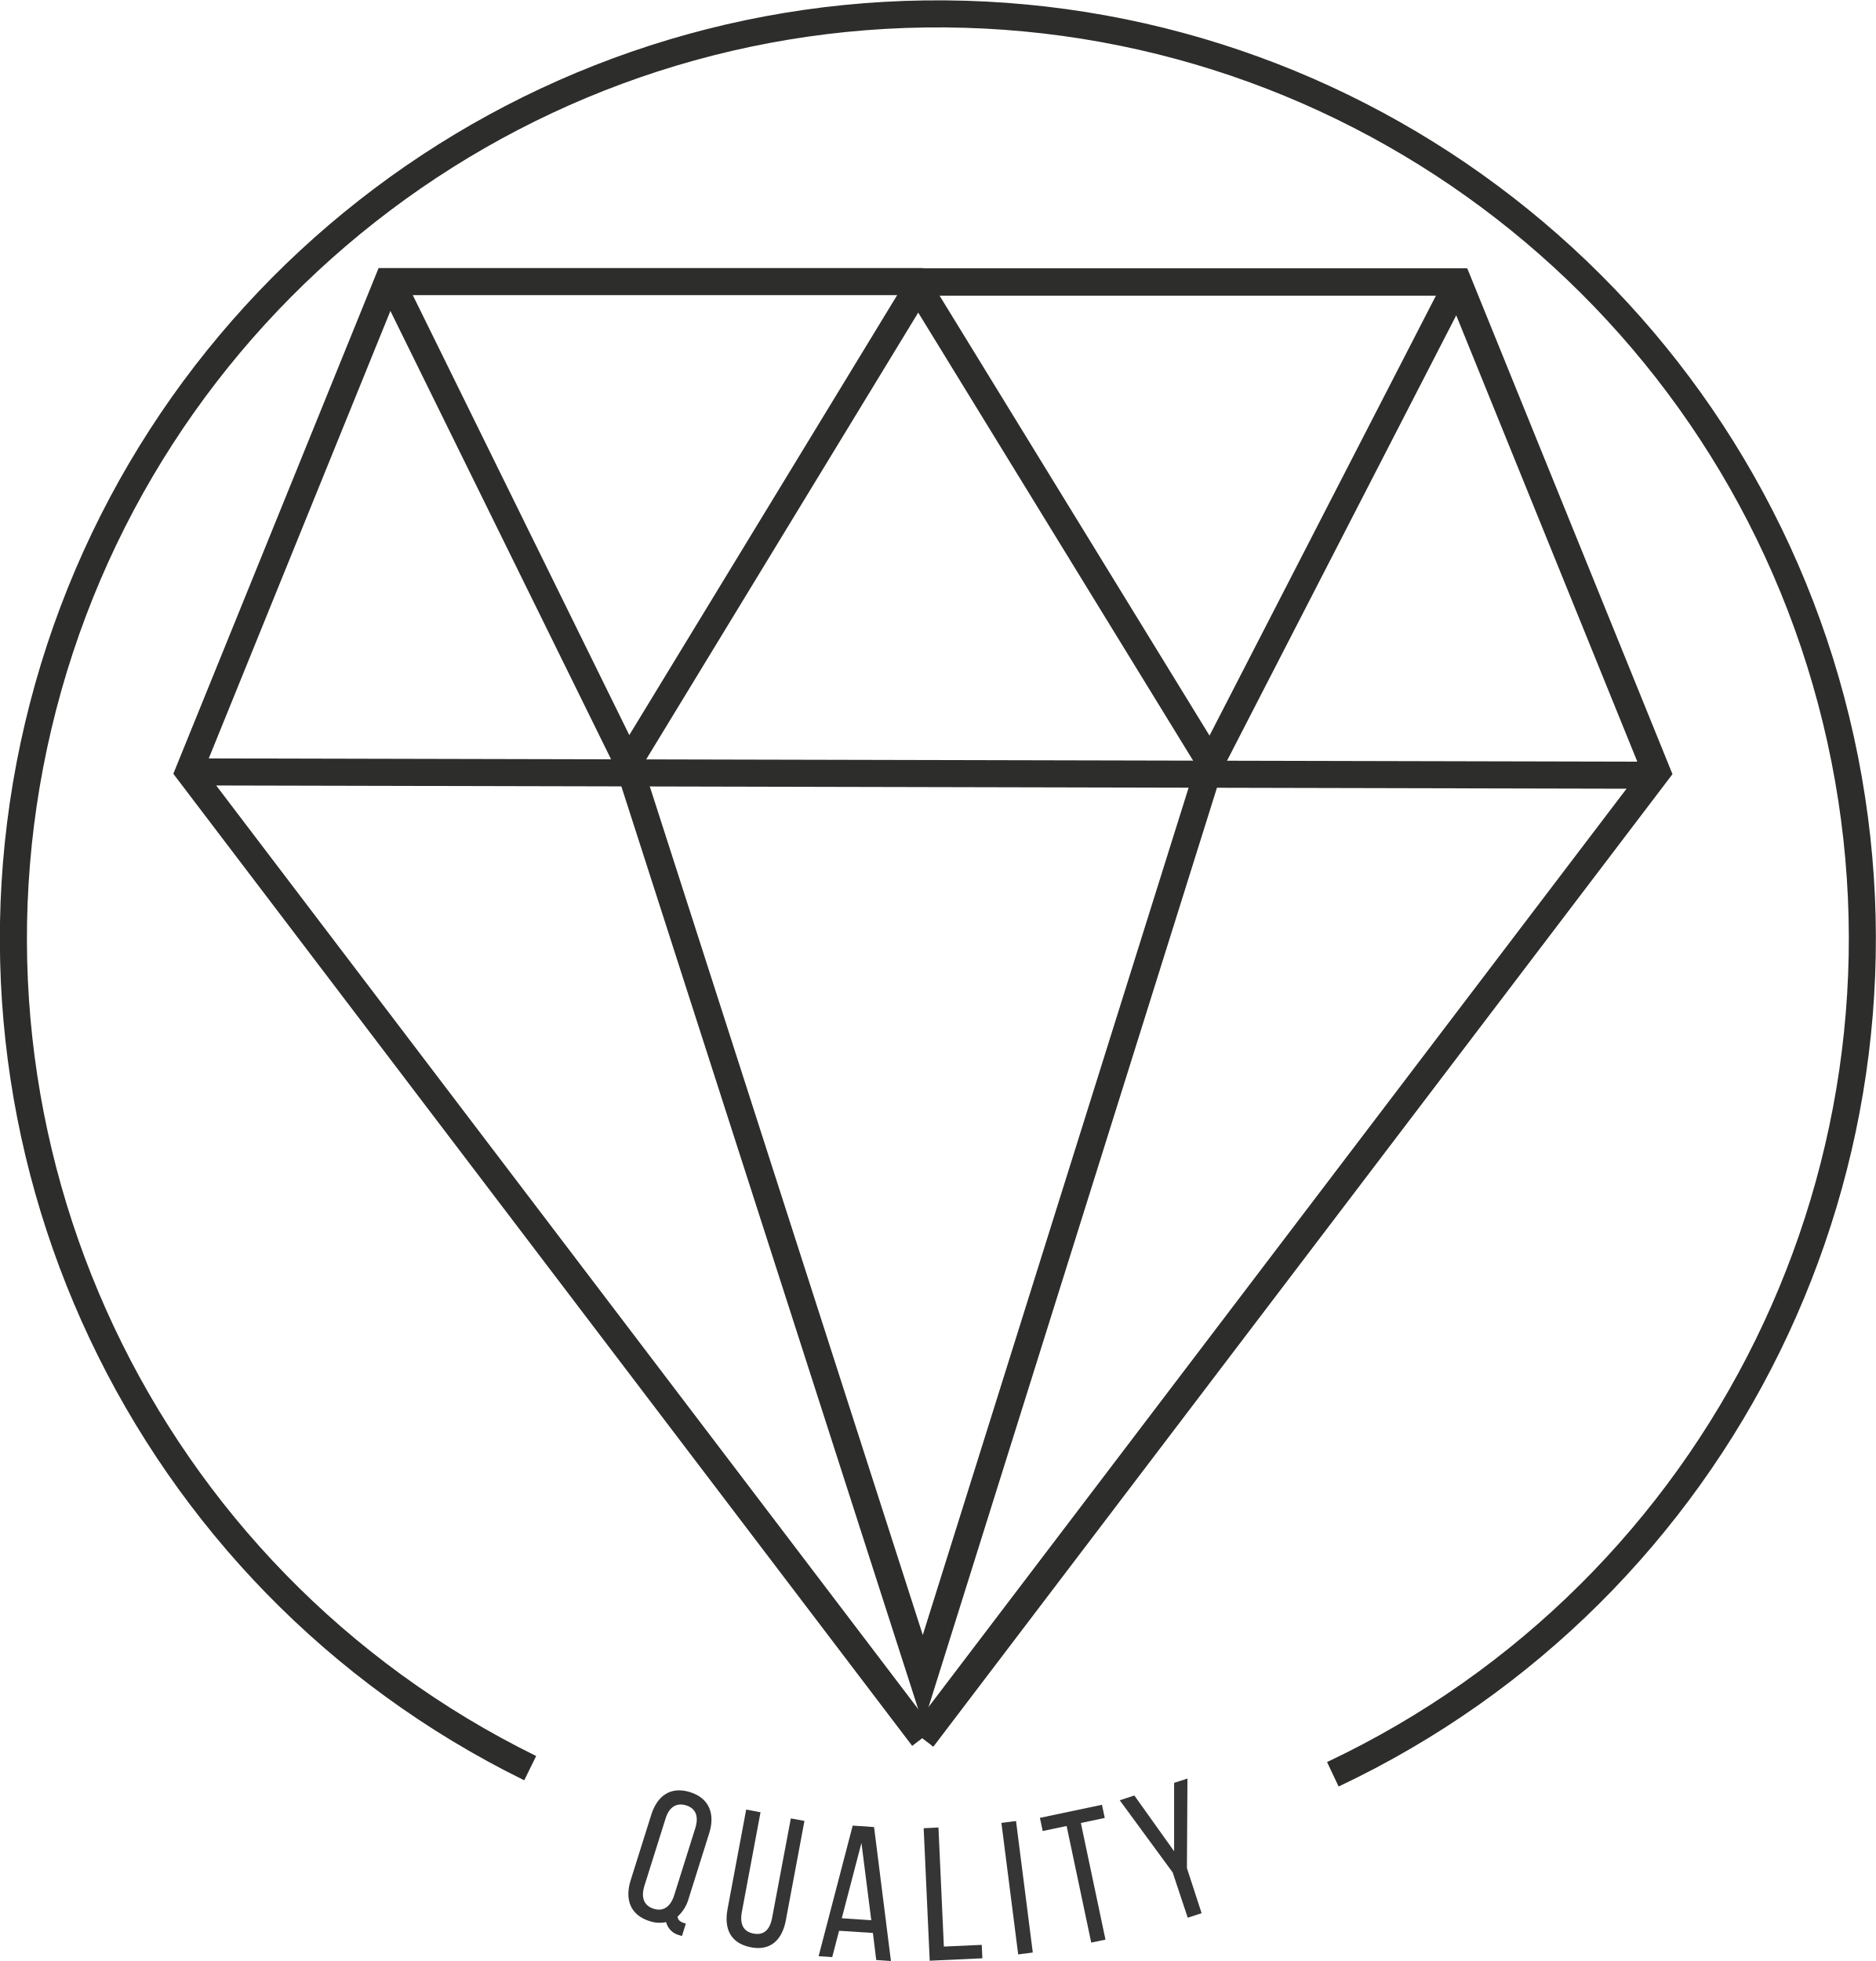
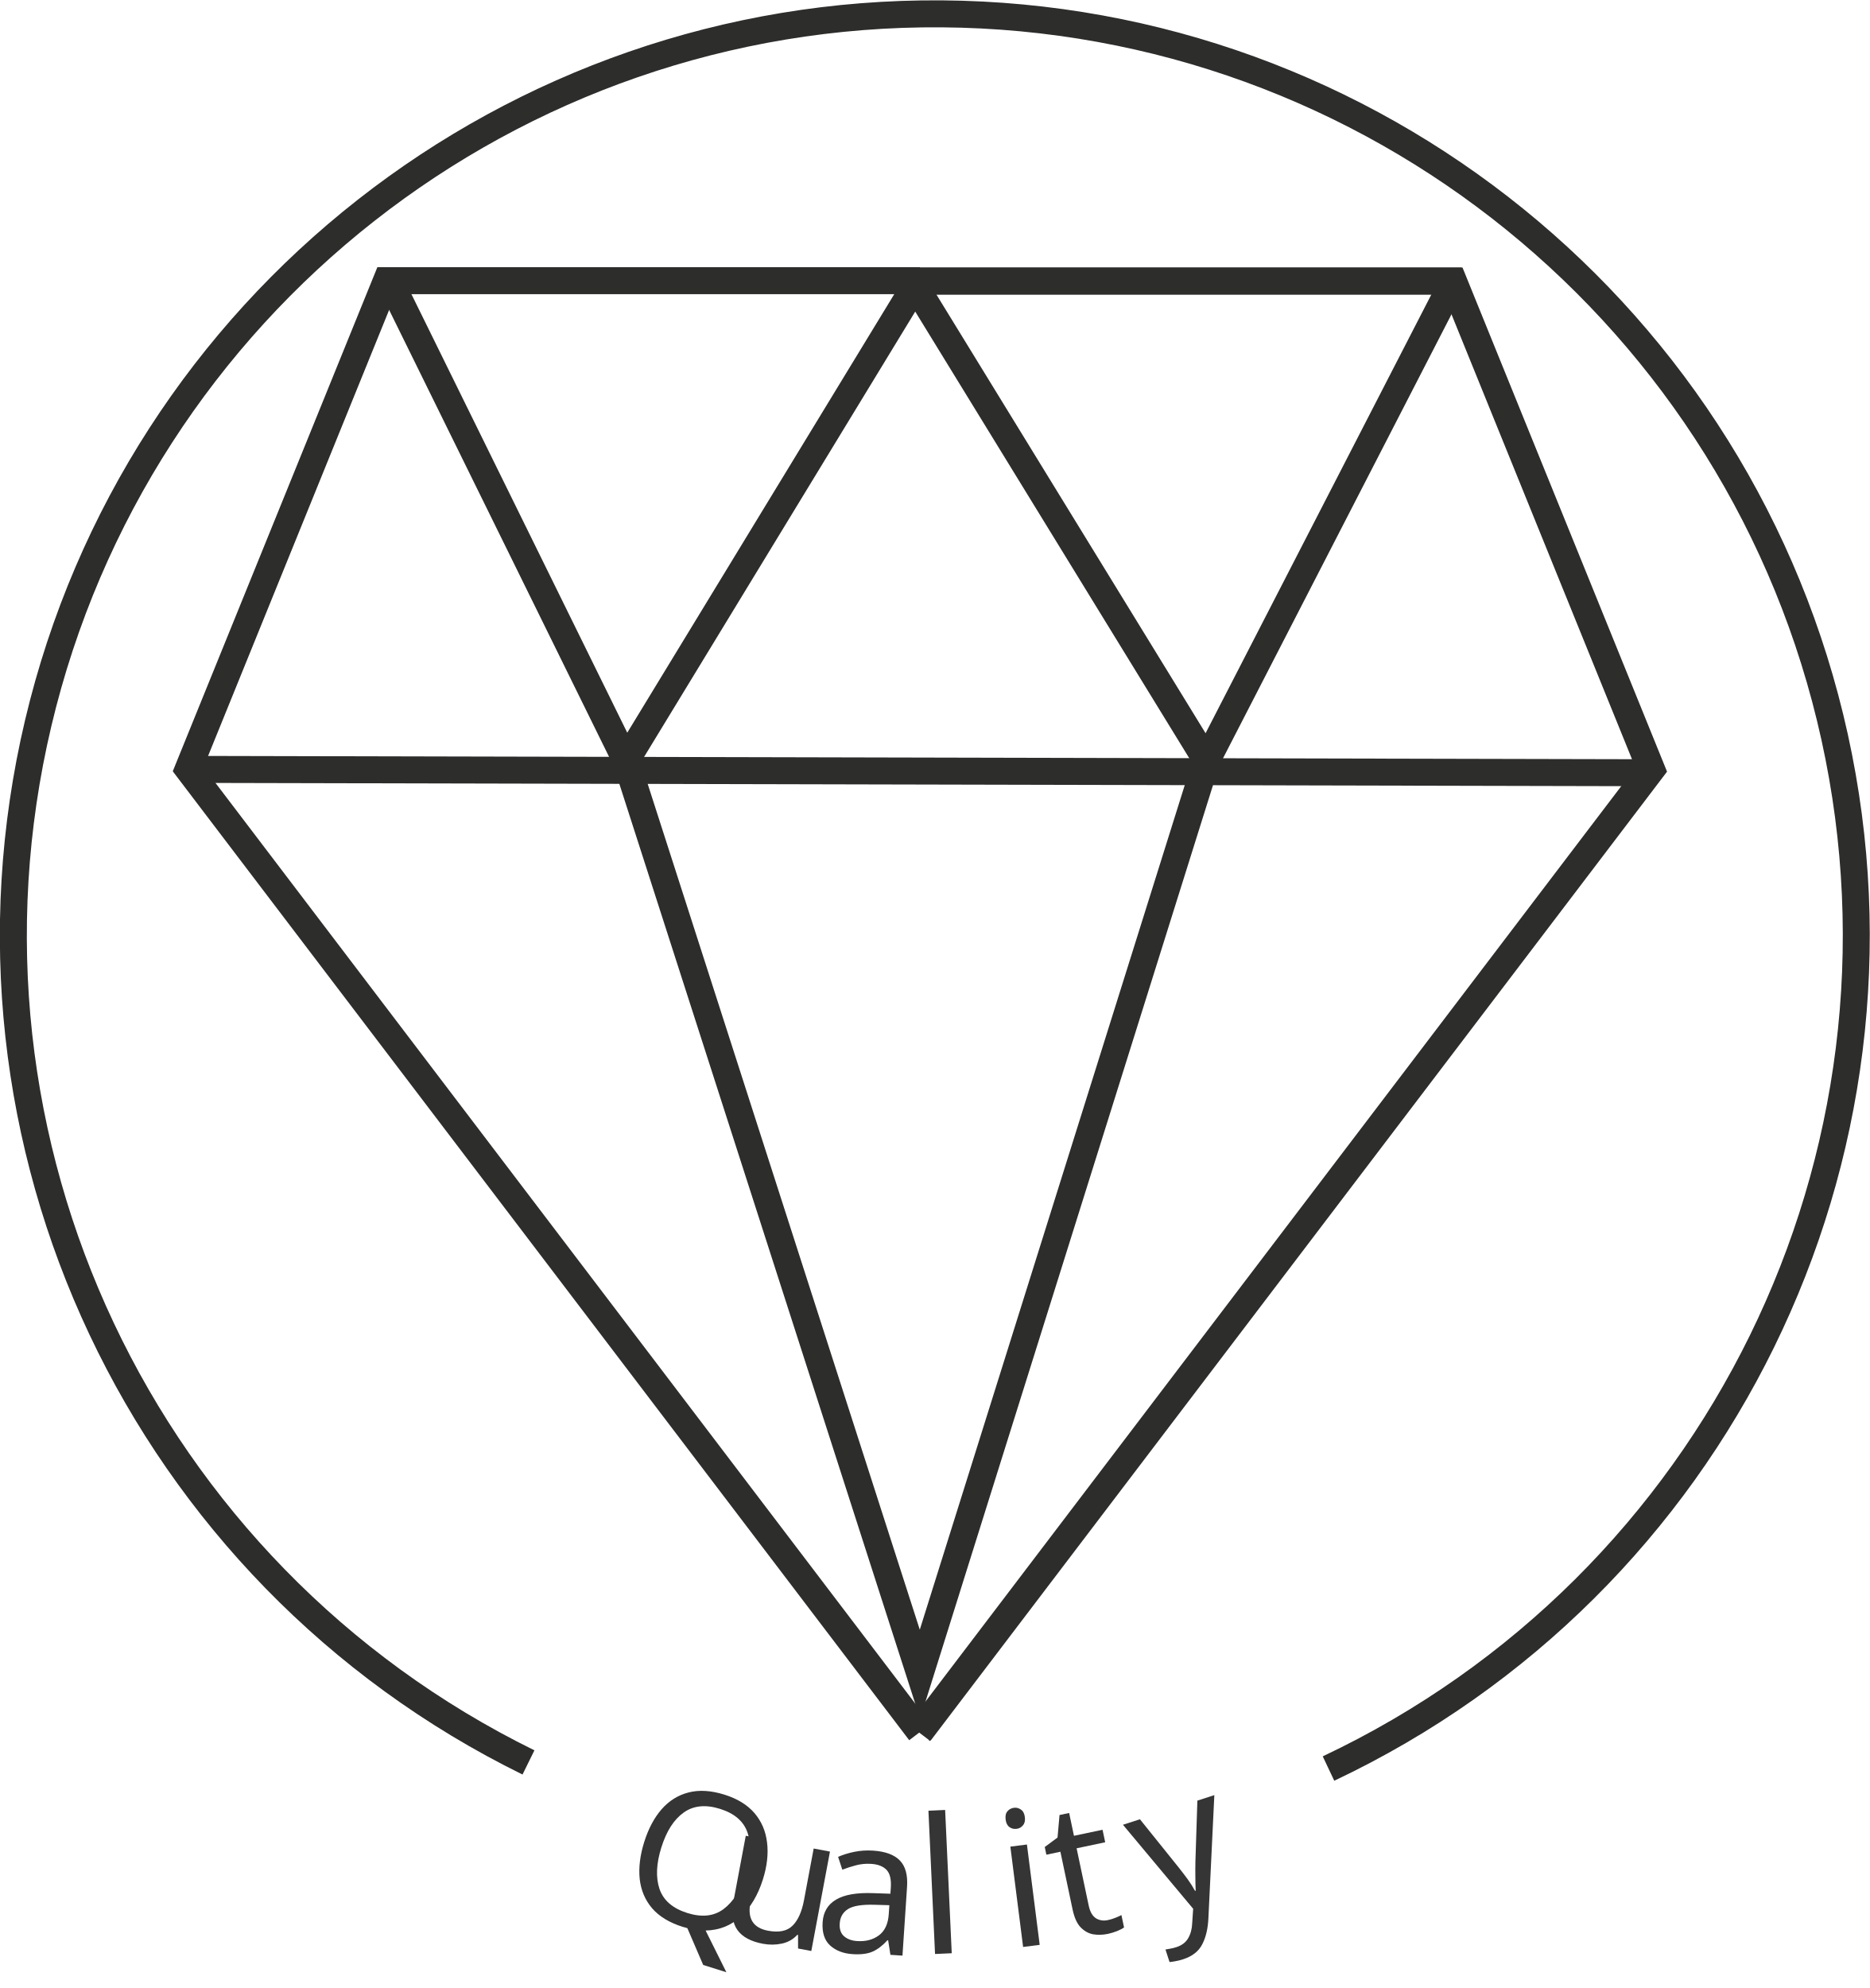
- <svg xmlns="http://www.w3.org/2000/svg" id="Lager_1" data-name="Lager 1" viewBox="0 0 208 217.41">
+ <svg xmlns="http://www.w3.org/2000/svg" id="Lager_1" data-name="Lager 1" viewBox="0 0 208 221.12">
  <defs>
-     <style>.cls-1,.cls-2{fill:none;stroke-miterlimit:10;stroke-width:3px;}.cls-1{stroke:#2d2d2c;}.cls-2{stroke:#1d1d1b;}.cls-3{fill:#353535;}.cls-4{fill:#2d2d2c;}</style>
+     <style>.cls-1,.cls-2{fill:none;stroke-miterlimit:10;stroke-width:3px;}.cls-1{stroke:#2d2d2c;}.cls-2{stroke:#1d1d1b;}.cls-3{font-size:21px;fill:#353535;font-family:BebasNeueRegular, Bebas Neue;}.cls-4{fill:#2d2d2c;}</style>
  </defs>
  <path class="cls-1" d="M179.9,117.12" transform="translate(-106.21 -33.76)" />
  <path class="cls-2" d="M211.41,227.51" transform="translate(-106.21 -33.76)" />
  <path class="cls-2" d="M148.51,138.91" transform="translate(-106.21 -33.76)" />
  <path class="cls-1" d="M165,229.79a102.5,102.5,0,1,1,89,.68" transform="translate(-106.21 -33.76)" />
  <polyline class="cls-1" points="102.34 192.69 183.74 85.6 161.69 31.26 102.34 31.26" />
  <polyline class="cls-1" points="101.81 31.78 134.23 84.61 161.69 31.26" />
  <polyline class="cls-1" points="43.38 31.26 69.64 84.61 101.81 31.78" />
  <polyline class="cls-1" points="69.64 84.59 102.34 186.22 134.23 84.59" />
  <line class="cls-1" x1="21.93" y1="85.58" x2="183.77" y2="85.95" />
  <polyline class="cls-1" points="102.23 192.69 183.64 85.6 161.59 31.26 102.23 31.26" />
  <polyline class="cls-1" points="102.34 192.65 20.93 85.56 42.99 31.22 102.34 31.22" />
-   <path class="cls-3" d="M184.85,237l-2.28,7.25a4.26,4.26,0,0,1-1.23,2c.05.39.28.57.72.71l.2.06-.43,1.38-.26-.08a2,2,0,0,1-1.5-1.46,3.51,3.51,0,0,1-1.83-.11c-2.14-.67-2.77-2.41-2.1-4.53l2.28-7.25c.67-2.14,2.17-3.19,4.31-2.52S185.52,234.88,184.85,237ZM180,235.41l-2.33,7.41c-.4,1.28-.09,2.19,1,2.55s1.9-.22,2.3-1.5l2.33-7.41c.4-1.26.11-2.19-1-2.54S180.38,234.14,180,235.41Z" transform="translate(-106.21 -33.76)" />
-   <path class="cls-3" d="M188.47,245.73c-.24,1.3.12,2.18,1.3,2.4s1.82-.47,2.06-1.77l2.07-11,1.51.28-2.06,11c-.41,2.19-1.7,3.46-3.93,3s-2.95-2.07-2.53-4.26l2.06-11,1.59.3Z" transform="translate(-106.21 -33.76)" />
-   <path class="cls-3" d="M199.25,247.82l-.76,2.92-1.51-.1,3.78-14.48,2.37.16L205,251.17l-1.63-.11-.37-3Zm.3-1.39,3.27.22-1.09-8.57Z" transform="translate(-106.21 -33.76)" />
-   <path class="cls-3" d="M209.3,251.14l-.67-14.69,1.64-.08.6,13.2,4.2-.19.07,1.49Z" transform="translate(-106.21 -33.76)" />
-   <path class="cls-3" d="M218.87,235.65l1.86,14.58-1.62.21-1.86-14.58Z" transform="translate(-106.21 -33.76)" />
-   <path class="cls-3" d="M227.21,249.13l-2.73-12.93-2.65.56-.31-1.46,6.88-1.45.31,1.46-2.65.56,2.73,12.93Z" transform="translate(-106.21 -33.76)" />
-   <path class="cls-3" d="M236.24,241.35l-5.87-8,1.62-.53L236.4,239l0-7.58,1.48-.48-.06,9.93,1.63,5-1.54.5Z" transform="translate(-106.21 -33.76)" />
+   <text class="cls-3" transform="translate(68.19 211.67) rotate(17.44)">Q</text>
+   <text class="cls-3" transform="translate(79.26 214.94) rotate(10.63)">u</text>
+   <text class="cls-3" transform="translate(90.34 216.85) rotate(3.81)">a</text>
+   <text class="cls-3" transform="translate(102.24 217.42) rotate(-2.64)">l</text>
+   <text class="cls-3" transform="translate(112.05 216.78) rotate(-7.25)">i</text>
+   <text class="cls-3" transform="translate(118.1 215.98) rotate(-11.93)">t</text>
+   <text class="cls-3" transform="translate(128.38 213.67) rotate(-17.97)">y</text>
  <path class="cls-1" d="M209.66,227.36" transform="translate(-106.21 -33.76)" />
  <rect class="cls-4" x="209.53" y="227.26" width="0.23" height="0.09" transform="translate(150.42 499.17) rotate(-146.06)" />
</svg>
